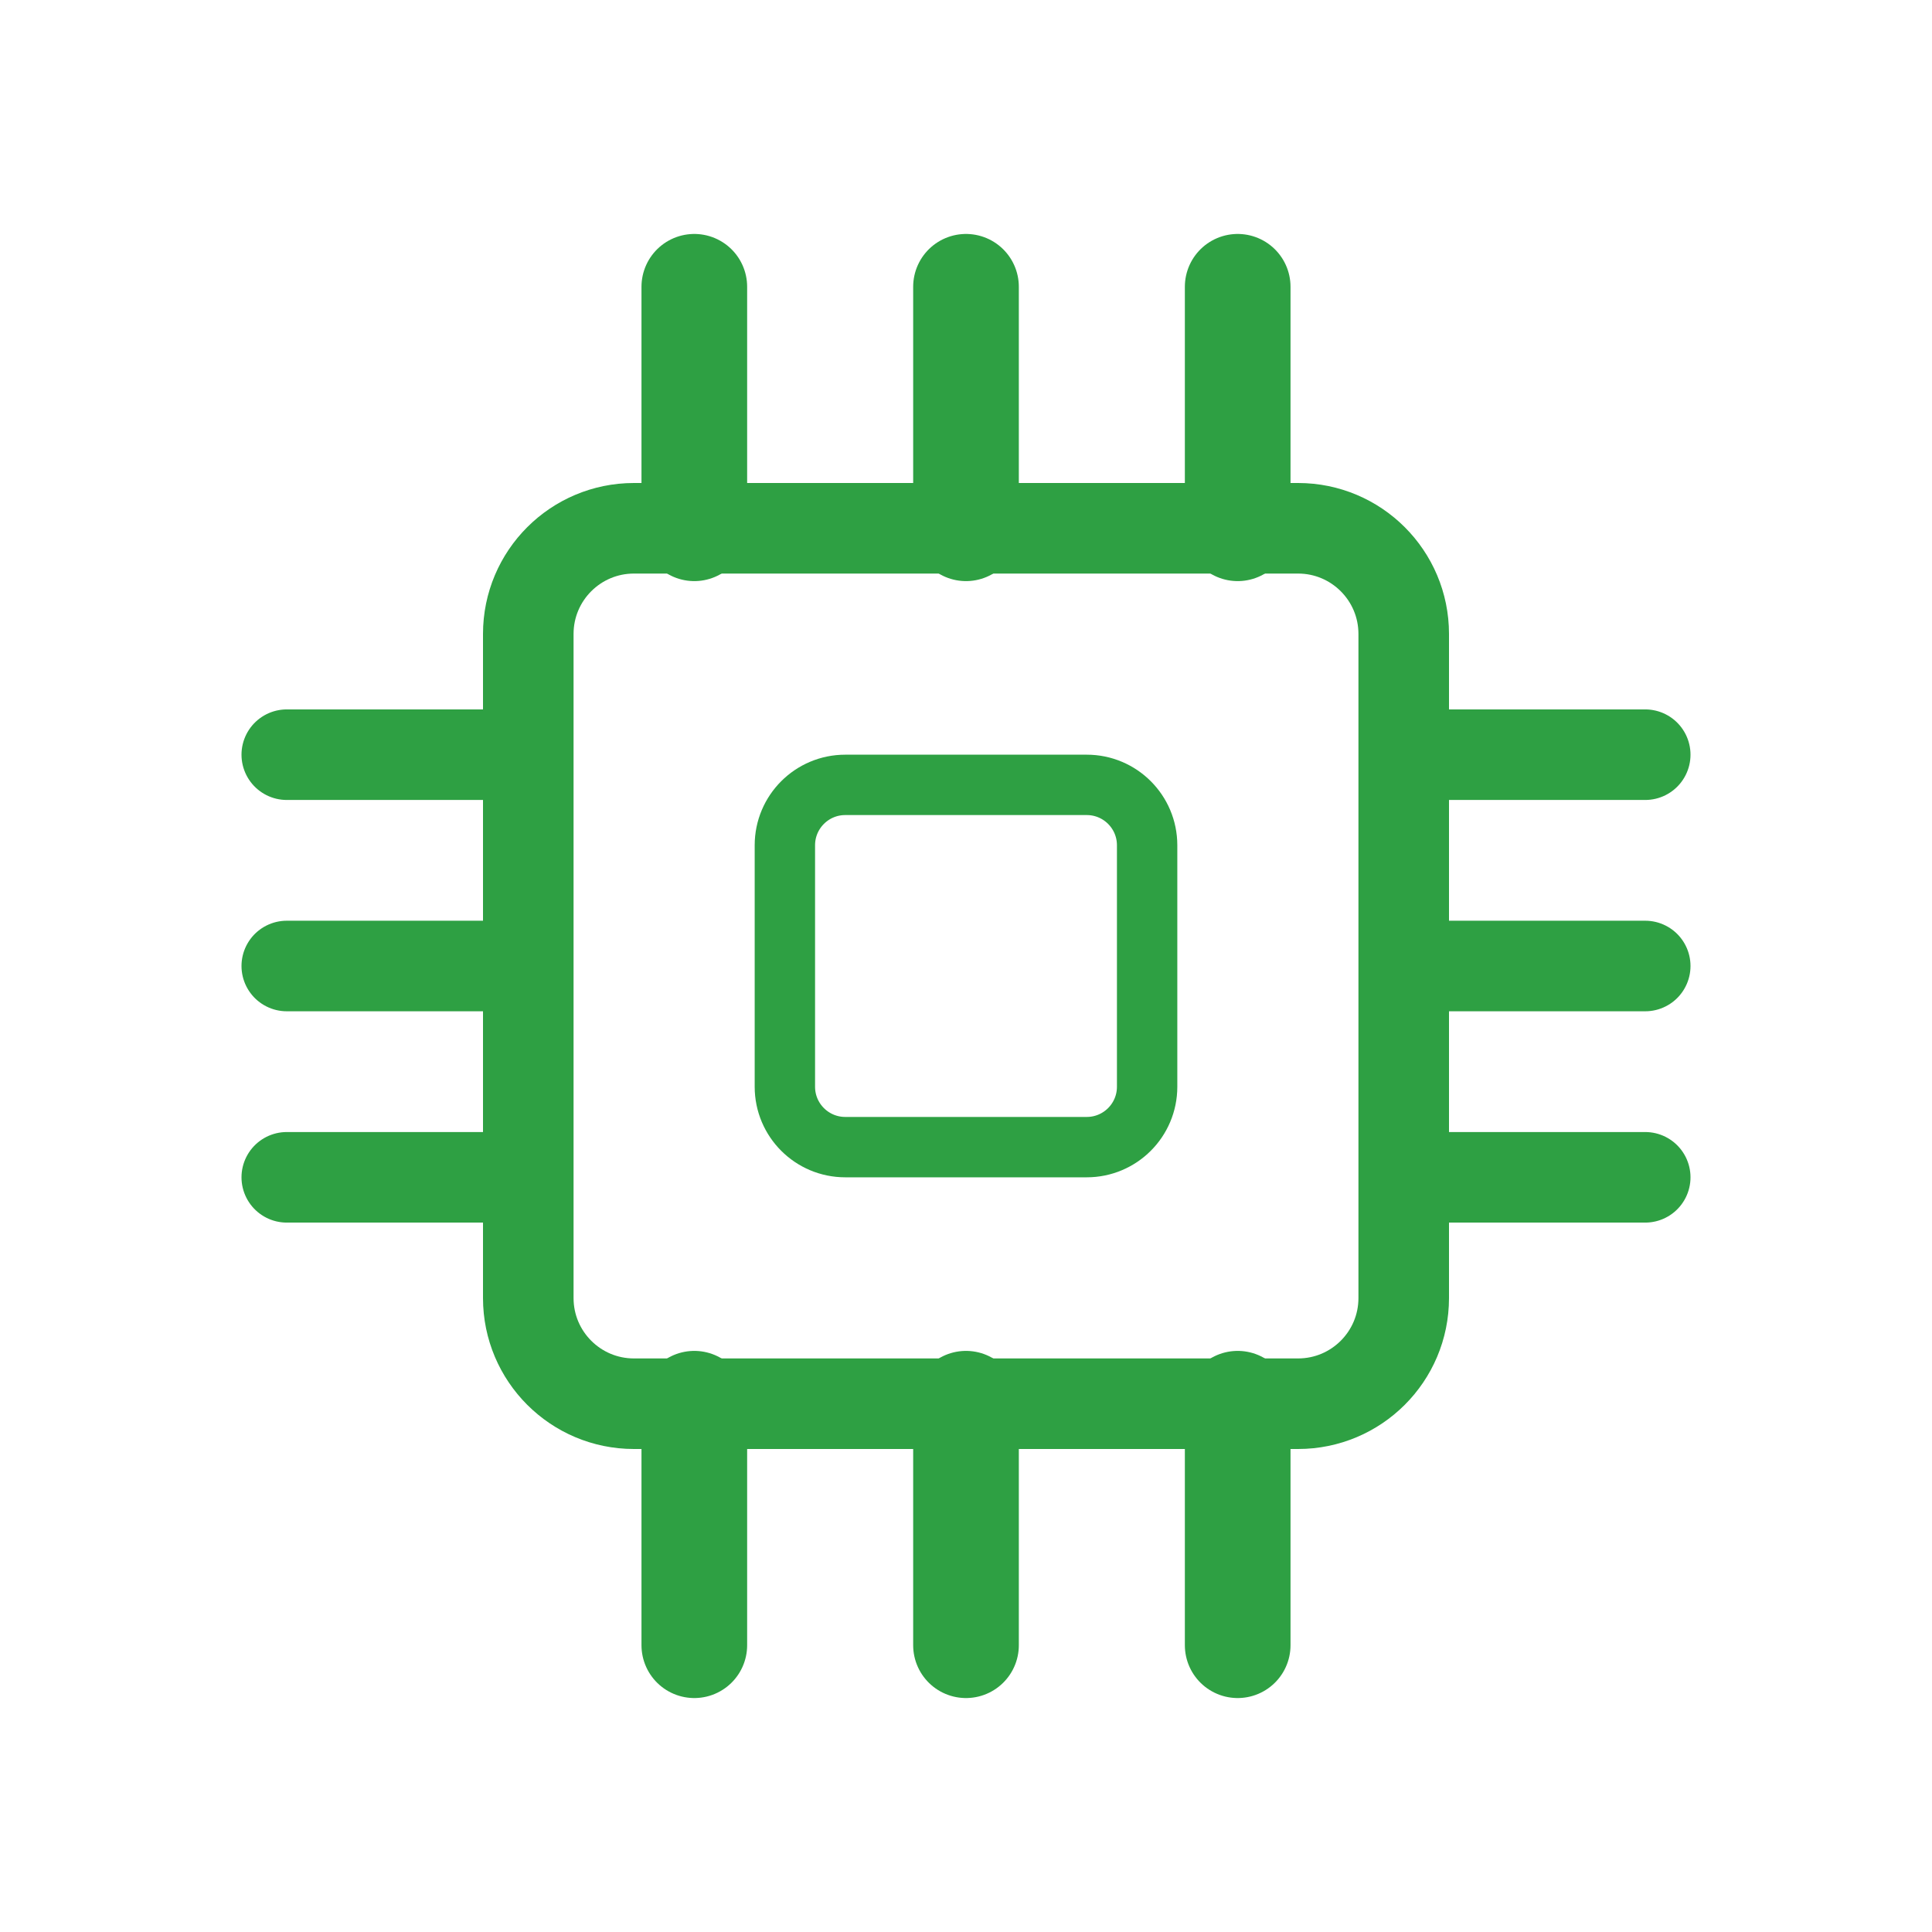
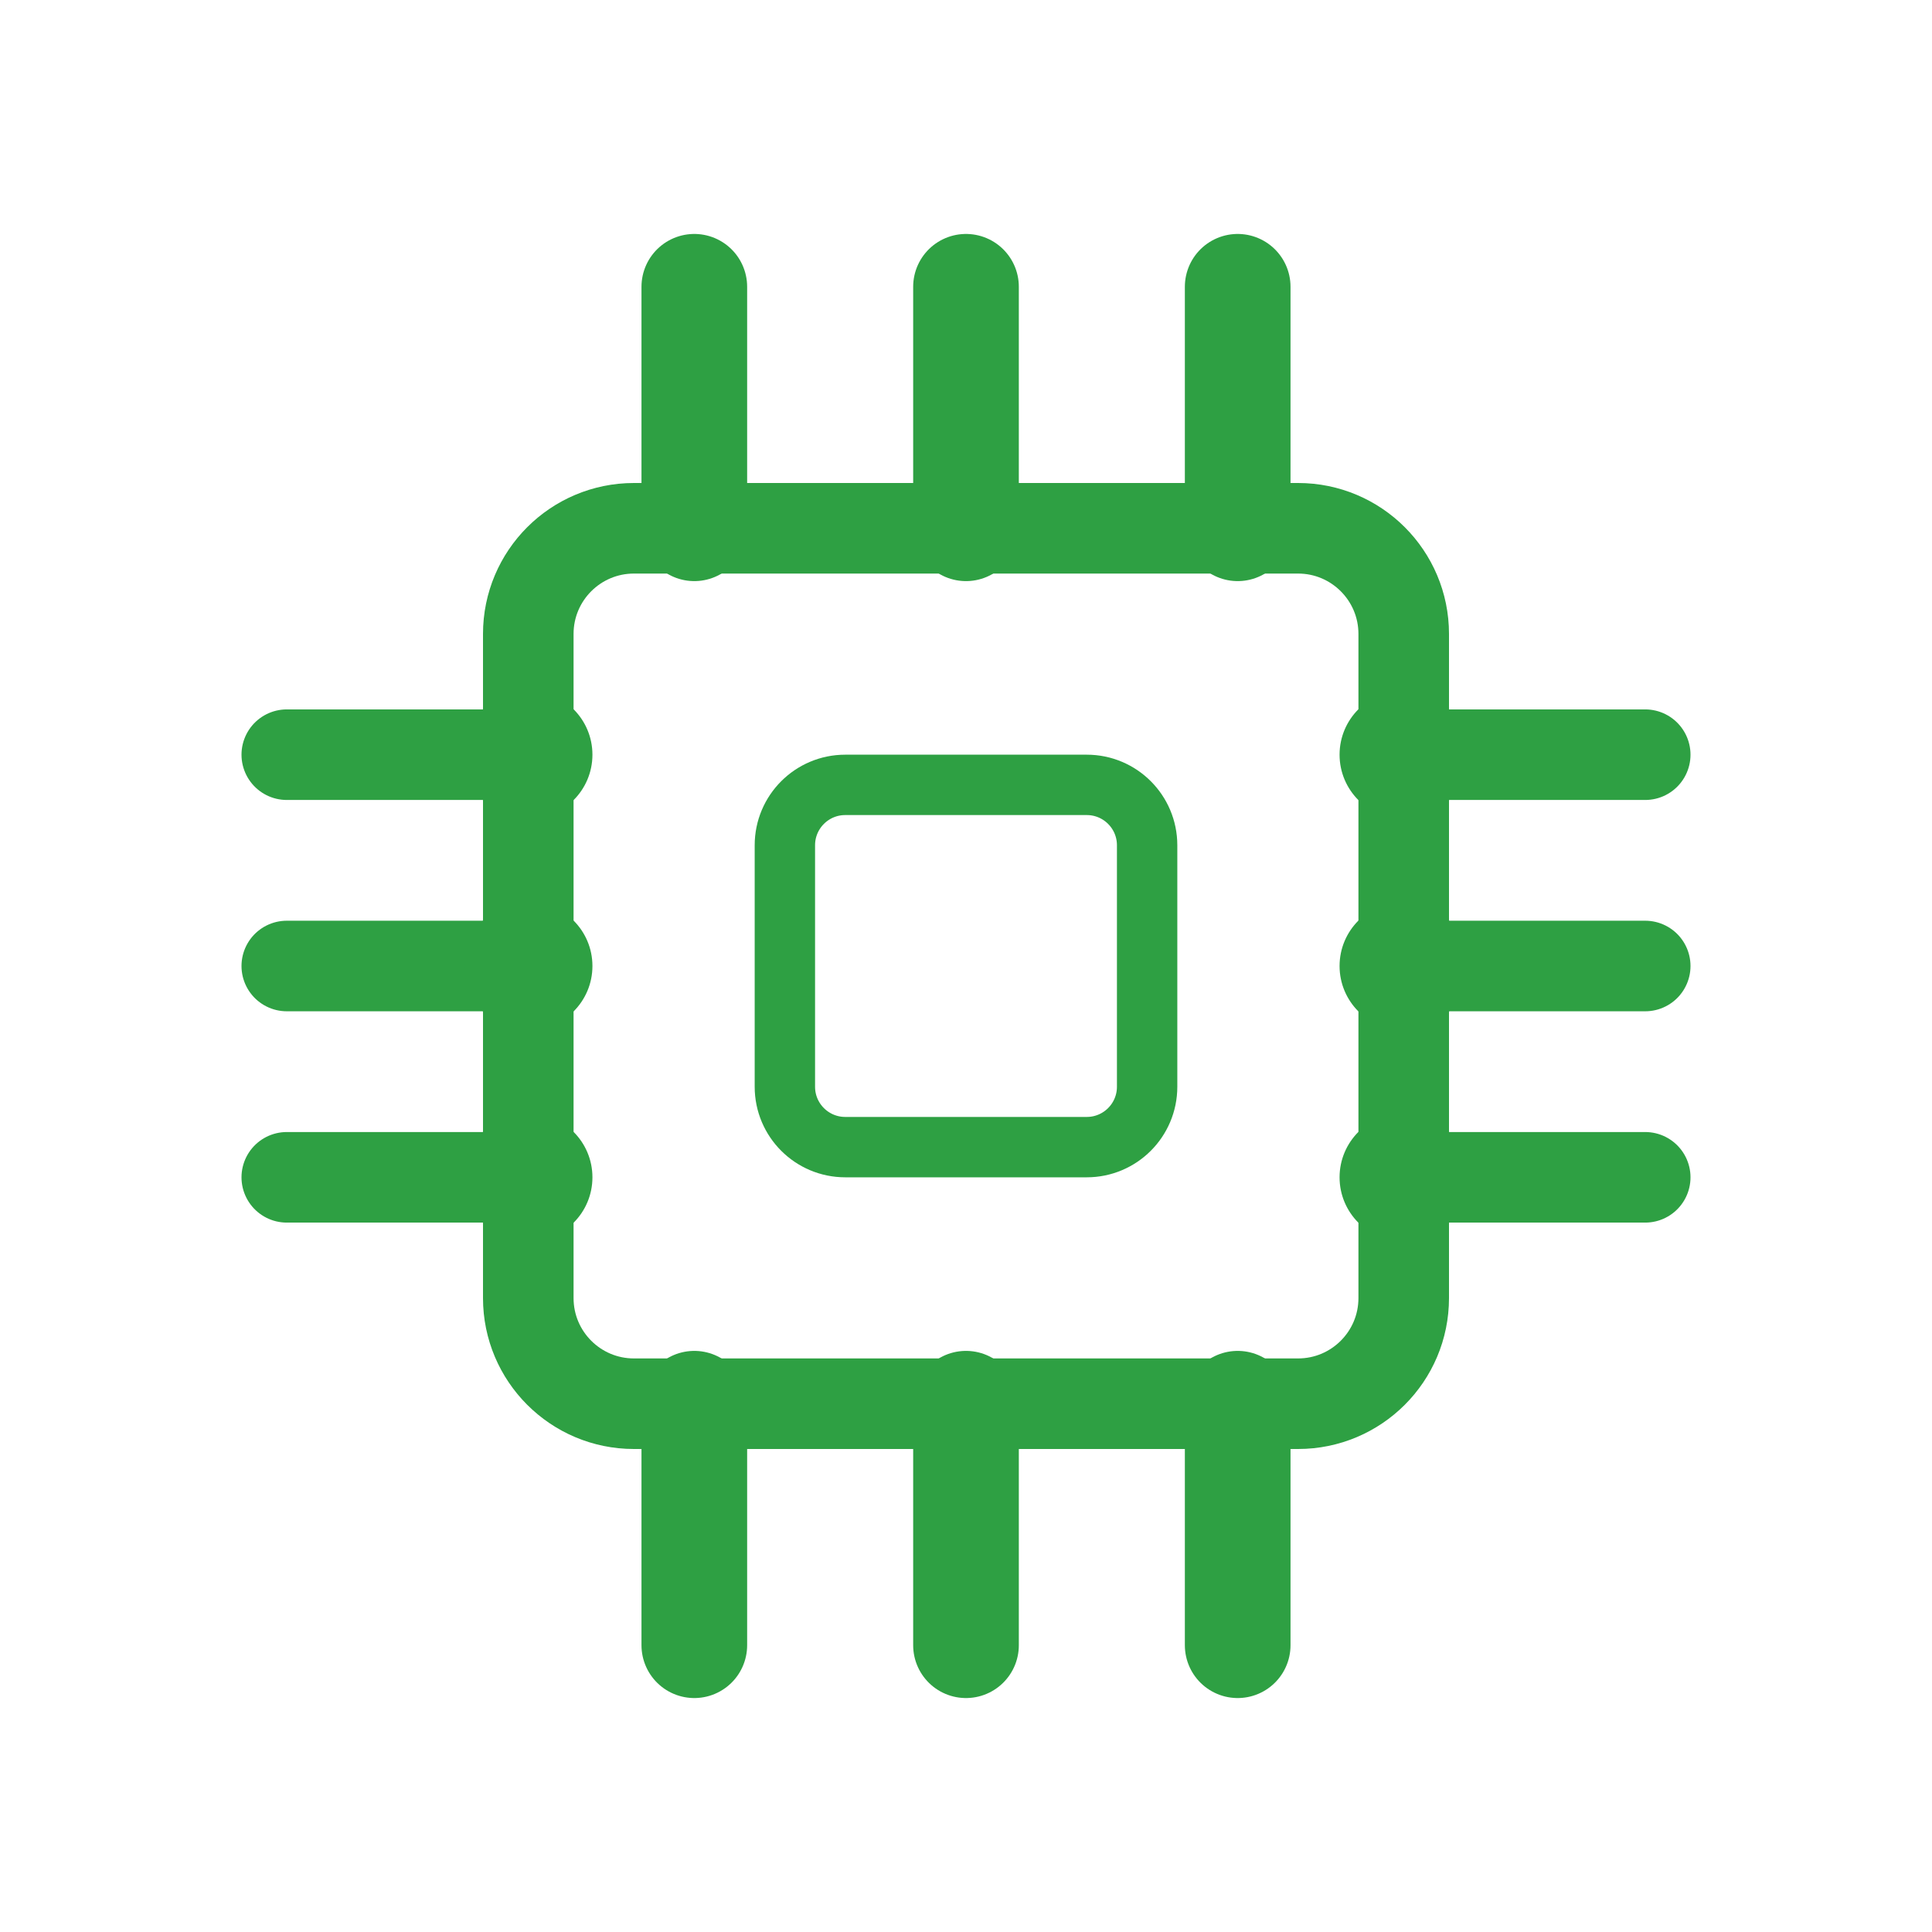
<svg xmlns="http://www.w3.org/2000/svg" viewBox="0 0 256 256">
  <g fill="none" stroke="#2ea043" stroke-linecap="round" stroke-linejoin="round">
    <path stroke-width="14" d="M92 70 V38 M128 70 V38 M164 70 V38" />
    <path stroke-width="14" d="M92 186 V218 M128 186 V218 M164 186 V218" />
    <path stroke-width="12" d="M64 100 H38 M64 128 H38 M64 156 H38" />
    <path stroke-width="12" d="M192 100 H218 M192 128 H218 M192 156 H218" />
    <rect x="70" y="70" width="116" height="116" rx="14" stroke-width="12" />
    <rect x="104" y="104" width="48" height="48" rx="8" stroke-width="8" />
+     <g fill="#2ea043">
+       <circle cx="70" cy="100" r="8" />
+       <circle cx="70" cy="128" r="8" />
+       <circle cx="70" cy="156" r="8" />
+       <circle cx="186" cy="100" r="8" />
+       <circle cx="186" cy="128" r="8" />
+       <circle cx="186" cy="156" r="8" />
+     </g>
  </g>
</svg>
